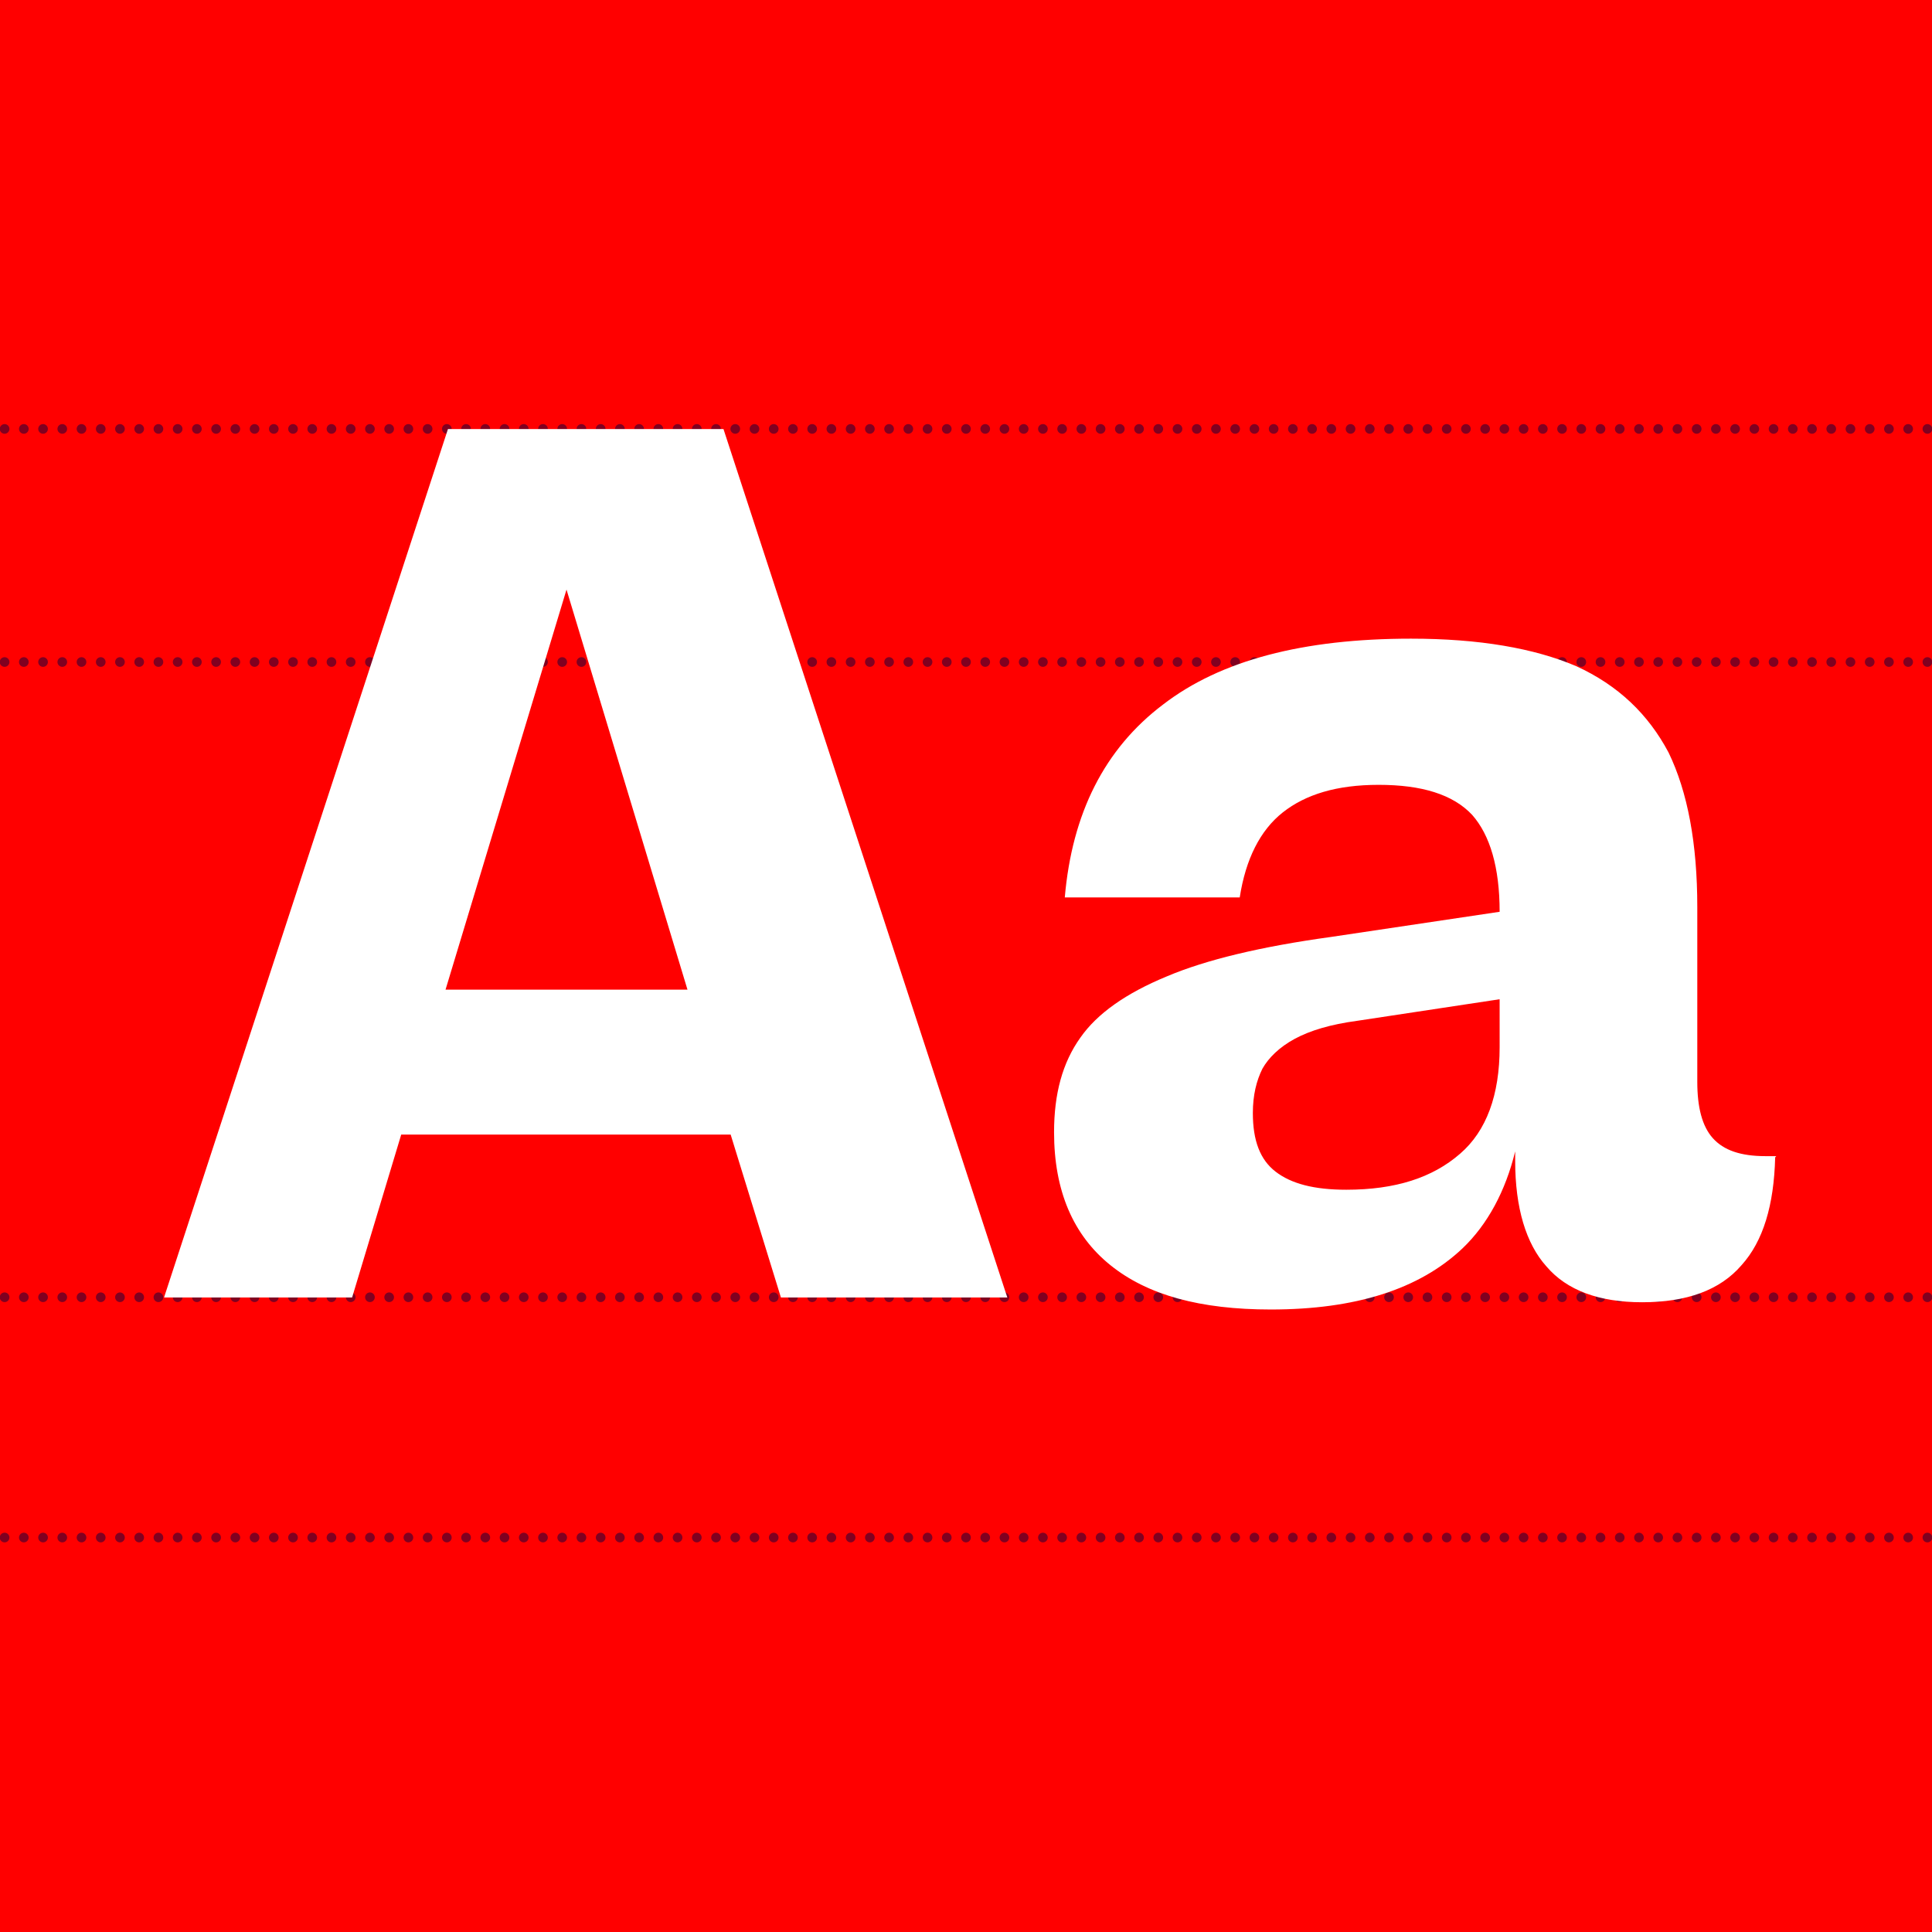
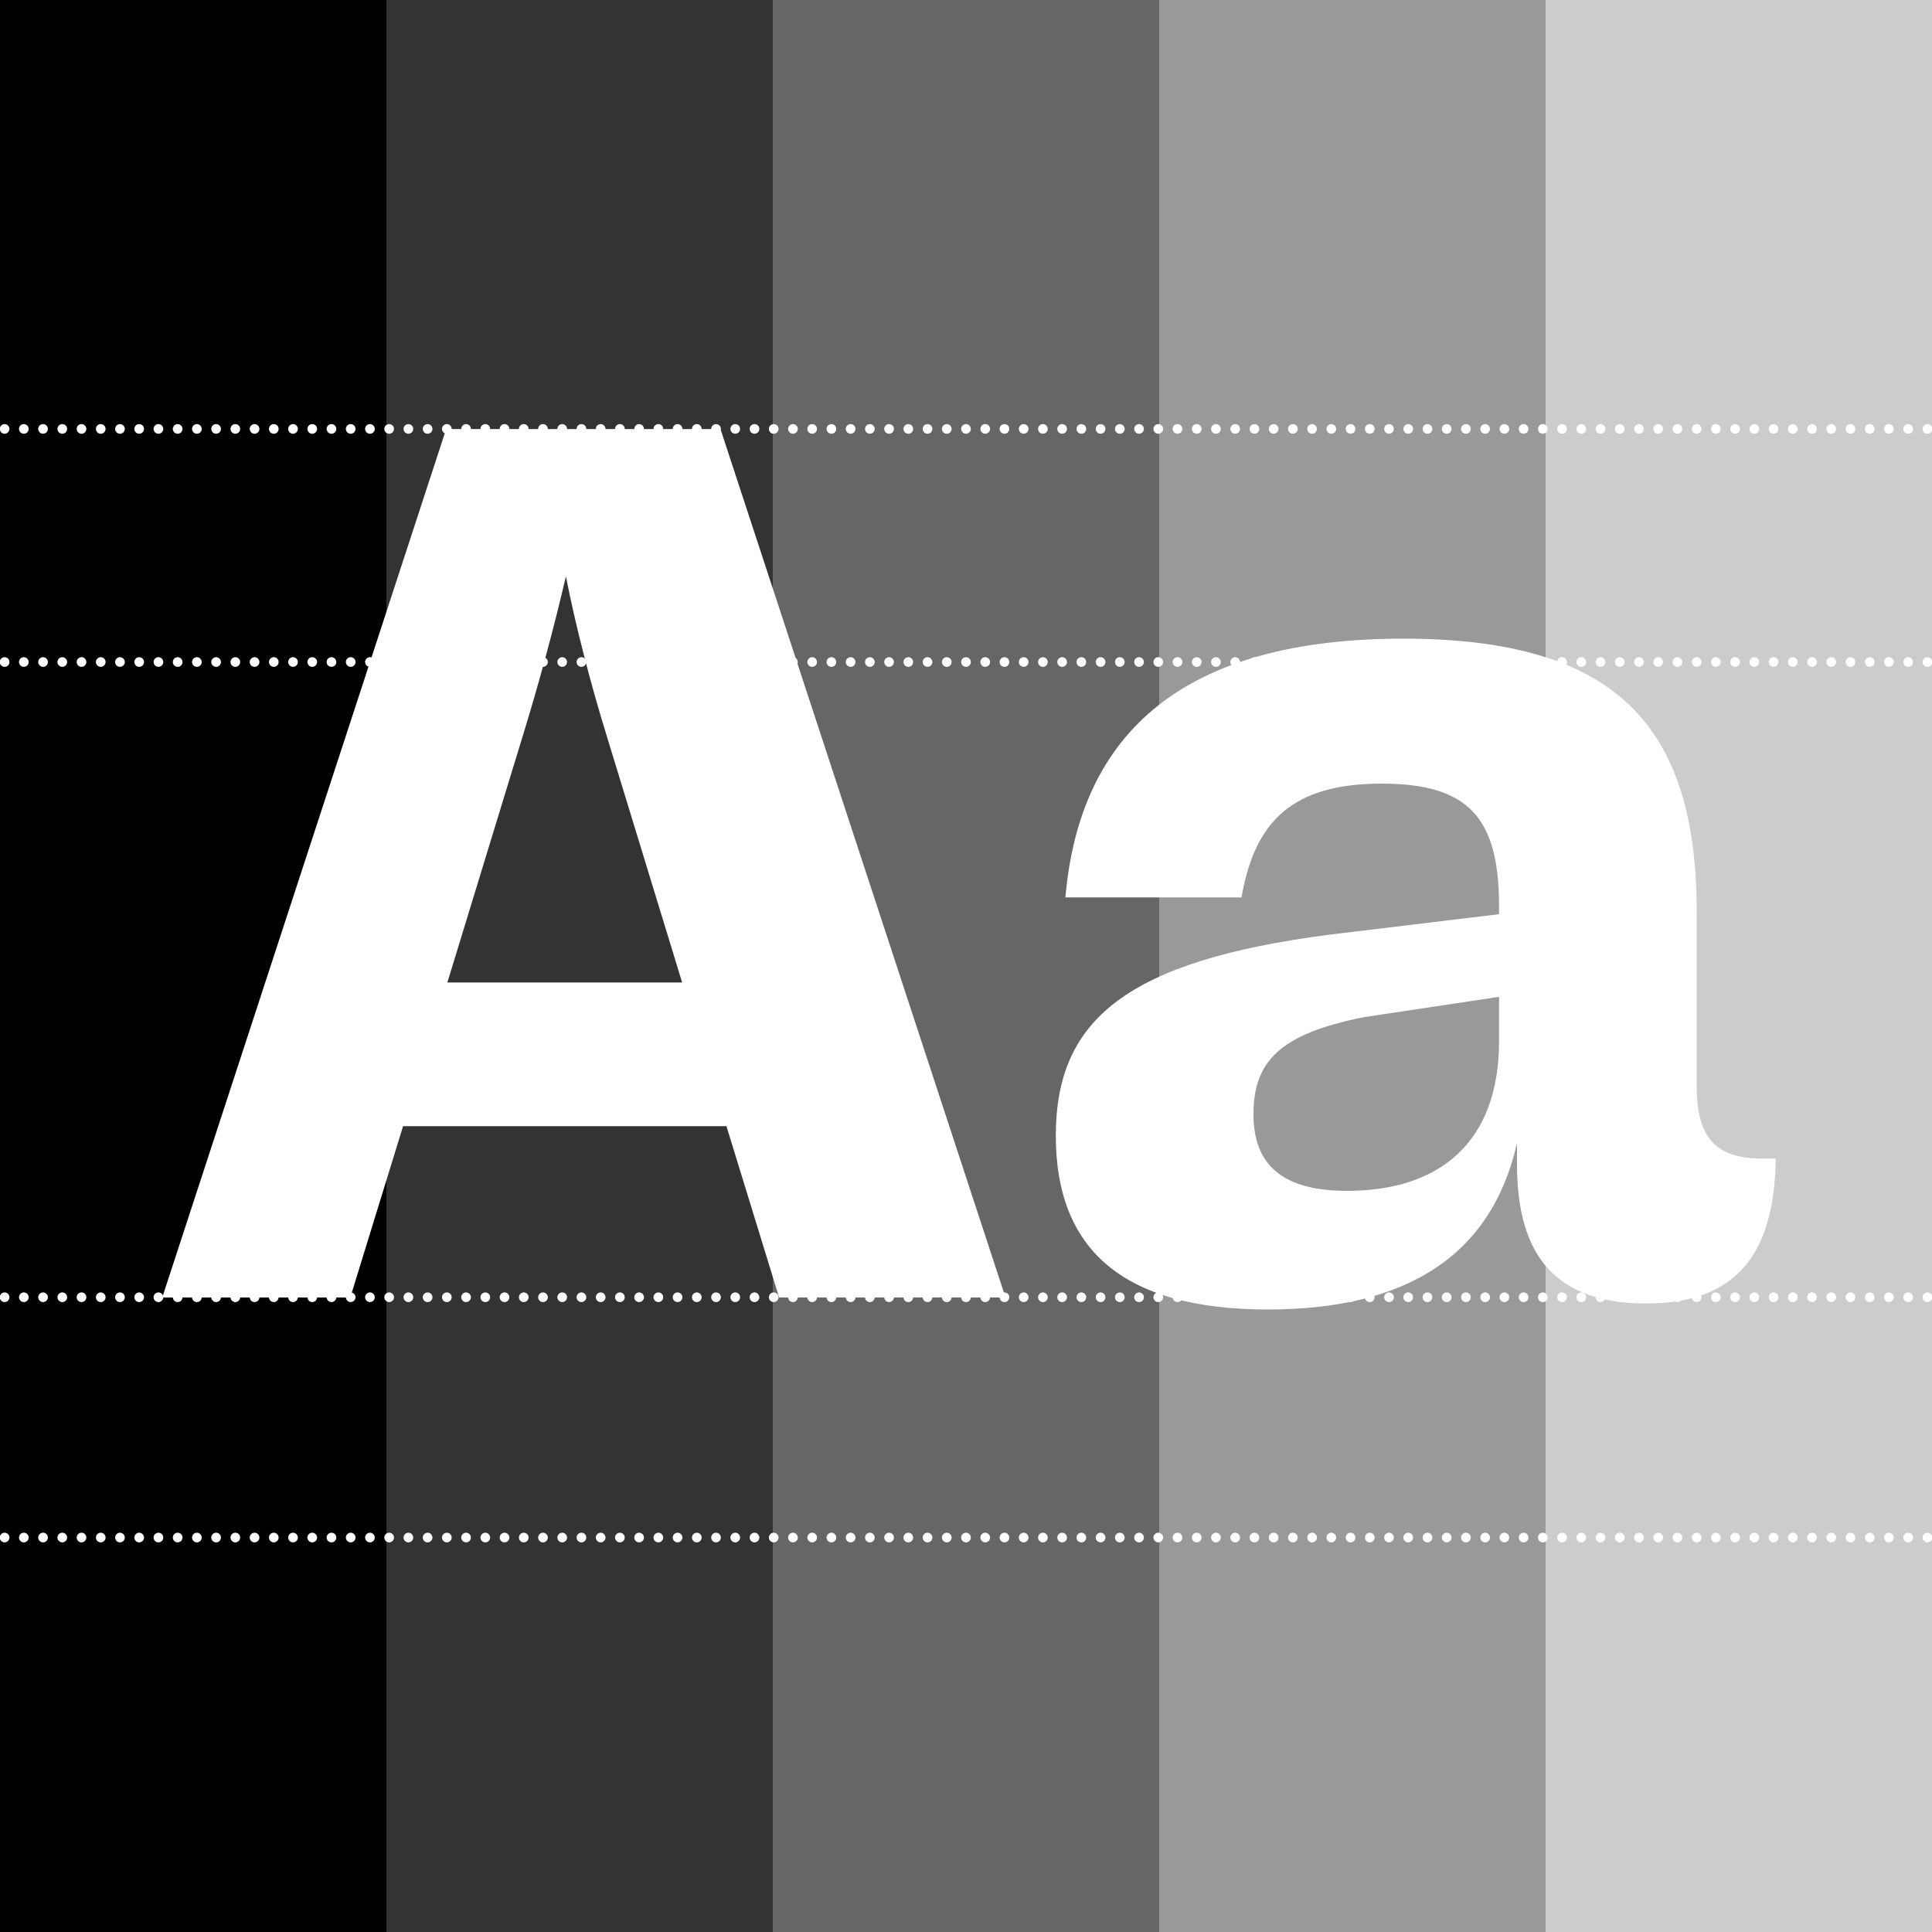
<svg xmlns="http://www.w3.org/2000/svg" version="1.1" id="svg1" width="400" height="400" viewBox="0 0 400 400">
  <defs id="defs1" />
  <g id="g1">
-     <path id="path1" d="M 0,3000 V 0 H 3000 V 3000 H 0" style="fill:#ff0000;fill-opacity:1;fill-rule:nonzero;stroke:none" transform="matrix(0.1333333,0,0,-0.1333333,0,400)" />
-     <path id="path2" d="M 37,985.621 H 2977.93" style="fill:none;stroke:#800020;stroke-width:15;stroke-linecap:round;stroke-linejoin:round;stroke-miterlimit:4;stroke-dasharray:0, 29.857;stroke-dashoffset:0;stroke-opacity:1" transform="matrix(0.1333333,0,0,-0.1333333,0,400)" />
-     <path id="path3" d="m 7.145,985.621 v 0 m 2985.715,0 v 0" style="fill:none;stroke:#800020;stroke-width:15;stroke-linecap:round;stroke-linejoin:round;stroke-miterlimit:4;stroke-dasharray:none;stroke-opacity:1" transform="matrix(0.1333333,0,0,-0.1333333,0,400)" />
-     <path id="path4" d="M 37,612.5 H 2977.93" style="fill:none;stroke:#800020;stroke-width:15;stroke-linecap:round;stroke-linejoin:round;stroke-miterlimit:4;stroke-dasharray:0, 29.857;stroke-dashoffset:0;stroke-opacity:1" transform="matrix(0.1333333,0,0,-0.1333333,0,400)" />
-     <path id="path5" d="m 7.145,612.5 v 0 m 2985.715,0 v 0" style="fill:none;stroke:#800020;stroke-width:15;stroke-linecap:round;stroke-linejoin:round;stroke-miterlimit:4;stroke-dasharray:none;stroke-opacity:1" transform="matrix(0.1333333,0,0,-0.1333333,0,400)" />
-     <path id="path6" d="M 37,1972.03 H 2977.93" style="fill:none;stroke:#800020;stroke-width:15;stroke-linecap:round;stroke-linejoin:round;stroke-miterlimit:4;stroke-dasharray:0, 29.857;stroke-dashoffset:0;stroke-opacity:1" transform="matrix(0.1333333,0,0,-0.1333333,0,400)" />
-     <path id="path7" d="m 7.145,1972.03 v 0 m 2985.715,0 v 0" style="fill:none;stroke:#800020;stroke-width:15;stroke-linecap:round;stroke-linejoin:round;stroke-miterlimit:4;stroke-dasharray:none;stroke-opacity:1" transform="matrix(0.1333333,0,0,-0.1333333,0,400)" />
-     <path id="path8" d="M 37,2333.98 H 2977.93" style="fill:none;stroke:#800020;stroke-width:15;stroke-linecap:round;stroke-linejoin:round;stroke-miterlimit:4;stroke-dasharray:0, 29.857;stroke-dashoffset:0;stroke-opacity:1" transform="matrix(0.1333333,0,0,-0.1333333,0,400)" />
-     <path id="path9" d="m 7.145,2333.98 v 0 m 2985.715,0 v 0" style="fill:none;stroke:#800020;stroke-width:15;stroke-linecap:round;stroke-linejoin:round;stroke-miterlimit:4;stroke-dasharray:none;stroke-opacity:1" transform="matrix(0.1333333,0,0,-0.1333333,0,400)" />
-     <path id="path10" d="m 67.886,-109.921 18.785,62.121 H 49.101 Z M 101.179,8.09375e-4 h 35.156 L 92.261,-134.847 H 49.476 L 5.39,8.09375e-4 H 34.593 L 42.222,-25.3 H 93.374 Z M 212.782,-38.87 c 0,7.441 -2.051,13.02 -6.141,16.547 -4.277,3.727 -10.043,5.59 -17.672,5.59 -5.016,0 -8.555,-0.938 -10.969,-2.801 -2.414,-1.852 -3.539,-4.828 -3.539,-9.105 0,-2.789 0.562,-5.027 1.488,-6.891 0.938,-1.664 2.613,-3.34 5.027,-4.641 2.414,-1.301 5.578,-2.238 9.668,-2.789 l 22.137,-3.352 z m 42.961,16.922 h -1.664 c -3.914,0 -6.516,-0.926 -8.191,-2.789 -1.676,-1.863 -2.414,-4.84 -2.414,-8.742 v -27.152 c 0,-9.855 -1.488,-17.859 -4.465,-24 -3.164,-5.953 -7.816,-10.418 -14.32,-13.395 -6.516,-2.789 -15.07,-4.277 -25.676,-4.277 -16.734,0 -29.566,3.352 -38.496,10.23 -9.117,6.891 -14.133,16.934 -15.258,29.953 h 27.164 c 0.926,-5.953 3.164,-10.418 6.691,-13.207 3.539,-2.789 8.367,-4.277 14.883,-4.277 6.691,0 11.531,1.488 14.508,4.652 2.789,3.152 4.277,8.18 4.277,15.059 l -26.227,3.914 c -10.793,1.488 -19.348,3.527 -25.477,6.129 -6.328,2.613 -10.793,5.766 -13.395,9.492 -2.789,3.902 -4.09,8.742 -4.09,14.695 0,9.105 2.977,15.996 8.742,20.637 5.766,4.652 13.945,6.891 24.914,6.891 13.207,0 23.074,-3.164 29.766,-9.492 3.902,-3.715 6.691,-8.93 8.18,-15.059 v 1.488 c 0,7.254 1.676,12.832 4.84,16.359 3.164,3.727 8.18,5.578 14.883,5.578 6.879,0 12.082,-1.852 15.434,-5.766 3.352,-3.715 5.027,-9.293 5.215,-16.734 z m 0,0" style="fill:#ffffff;fill-opacity:1;fill-rule:nonzero;stroke:none" aria-label="Aa" transform="matrix(1.333333,0,0,1.333333,26.77453,268.6317)" />
+     <path id="path1" d="M 0,0 V 3000 H 600 V 0 H 0" style="fill:#000000;fill-opacity:1;fill-rule:nonzero;stroke:none" transform="matrix(0.1333333,0,0,-0.1333333,0,400)" />
+     <path id="path2" d="m 600,0 v 3000 h 600 V 0 H 600" style="fill:#333333;fill-opacity:1;fill-rule:nonzero;stroke:none" transform="matrix(0.1333333,0,0,-0.1333333,0,400)" />
+     <path id="path3" d="m 1200,0 v 3000 h 600 V 0 h -600" style="fill:#666666;fill-opacity:1;fill-rule:nonzero;stroke:none" transform="matrix(0.1333333,0,0,-0.1333333,0,400)" />
+     <path id="path4" d="m 1800,0 v 3000 h 600 V 0 h -600" style="fill:#999999;fill-opacity:1;fill-rule:nonzero;stroke:none" transform="matrix(0.1333333,0,0,-0.1333333,0,400)" />
+     <path id="path5" d="m 2400,0 v 3000 h 600 V 0 h -600" style="fill:#cccccc;fill-opacity:1;fill-rule:nonzero;stroke:none" transform="matrix(0.1333333,0,0,-0.1333333,0,400)" />
+     <path id="path6" d="M 37,985.625 H 2977.93" style="fill:none;stroke:#ffffff;stroke-width:15;stroke-linecap:round;stroke-linejoin:round;stroke-miterlimit:4;stroke-dasharray:0, 29.857;stroke-dashoffset:0;stroke-opacity:1" transform="matrix(0.1333333,0,0,-0.1333333,0,400)" />
+     <path id="path7" d="m 7.145,985.625 v 0 m 2985.715,0 v 0" style="fill:none;stroke:#ffffff;stroke-width:15;stroke-linecap:round;stroke-linejoin:round;stroke-miterlimit:4;stroke-dasharray:none;stroke-opacity:1" transform="matrix(0.1333333,0,0,-0.1333333,0,400)" />
+     <path id="path8" d="M 37,612.5 H 2977.93" style="fill:none;stroke:#ffffff;stroke-width:15;stroke-linecap:round;stroke-linejoin:round;stroke-miterlimit:4;stroke-dasharray:0, 29.857;stroke-dashoffset:0;stroke-opacity:1" transform="matrix(0.1333333,0,0,-0.1333333,0,400)" />
+     <path id="path9" d="m 7.145,612.5 v 0 m 2985.715,0 v 0" style="fill:none;stroke:#ffffff;stroke-width:15;stroke-linecap:round;stroke-linejoin:round;stroke-miterlimit:4;stroke-dasharray:none;stroke-opacity:1" transform="matrix(0.1333333,0,0,-0.1333333,0,400)" />
+     <path id="path10" d="M 37,1972.03 H 2977.93" style="fill:none;stroke:#ffffff;stroke-width:15;stroke-linecap:round;stroke-linejoin:round;stroke-miterlimit:4;stroke-dasharray:0, 29.857;stroke-dashoffset:0;stroke-opacity:1" transform="matrix(0.1333333,0,0,-0.1333333,0,400)" />
+     <path id="path11" d="m 7.145,1972.03 v 0 m 2985.715,0 v 0" style="fill:none;stroke:#ffffff;stroke-width:15;stroke-linecap:round;stroke-linejoin:round;stroke-miterlimit:4;stroke-dasharray:none;stroke-opacity:1" transform="matrix(0.1333333,0,0,-0.1333333,0,400)" />
+     <path id="path12" d="M 37,2333.98 H 2977.93" style="fill:none;stroke:#ffffff;stroke-width:15;stroke-linecap:round;stroke-linejoin:round;stroke-miterlimit:4;stroke-dasharray:0, 29.857;stroke-dashoffset:0;stroke-opacity:1" transform="matrix(0.1333333,0,0,-0.1333333,0,400)" />
+     <path id="path13" d="m 7.145,2333.98 v 0 m 2985.715,0 v 0" style="fill:none;stroke:#ffffff;stroke-width:15;stroke-linecap:round;stroke-linejoin:round;stroke-miterlimit:4;stroke-dasharray:none;stroke-opacity:1" transform="matrix(0.1333333,0,0,-0.1333333,0,400)" />
+     <path id="path14" d="M 5.391,4.09375e-4 H 34.594 L 42.786,-26.601 H 93.001 L 101.18,4.09375e-4 H 136.337 L 92.075,-134.847 H 49.477 Z M 49.665,-48.914 61.383,-87.234 c 2.414,-7.816 4.828,-16.734 6.691,-24.738 1.488,7.629 3.902,16.922 6.328,24.738 l 11.719,38.32 z M 235.843,0.926 c 13.77,0 19.91,-7.441 20.086,-22.5 h -2.039 c -7.254,0 -10.23,-3.164 -10.23,-11.344 v -26.977 c 0,-29.016 -12.645,-42.41 -45.574,-42.41 -34.031,0 -50.215,14.508 -52.453,40.184 h 27.352 c 2.039,-11.906 7.992,-17.672 21.762,-17.672 13.383,0 18.223,5.203 18.223,18.973 v 1.301 l -26.227,3.164 c -31.617,4.09 -42.598,13.207 -42.598,31.242 0,17.484 10.23,26.977 32.93,26.977 21.762,0 34.781,-8.555 38.684,-25.852 v 3.34 c 0,14.508 6.328,21.574 20.086,21.574 z M 174.836,-28.453 c 0,-8.191 4.09,-12.469 17.109,-15.07 l 21.023,-3.164 v 6.879 c 0,15.633 -9.117,23.25 -23.625,23.25 -10.043,0 -14.508,-4.09 -14.508,-11.895 z m 0,0" style="fill:#ffffff;fill-opacity:1;fill-rule:nonzero;stroke:none" aria-label="Aa" transform="matrix(1.333333,0,0,1.333333,26.4016,268.6323)" />
  </g>
</svg>
